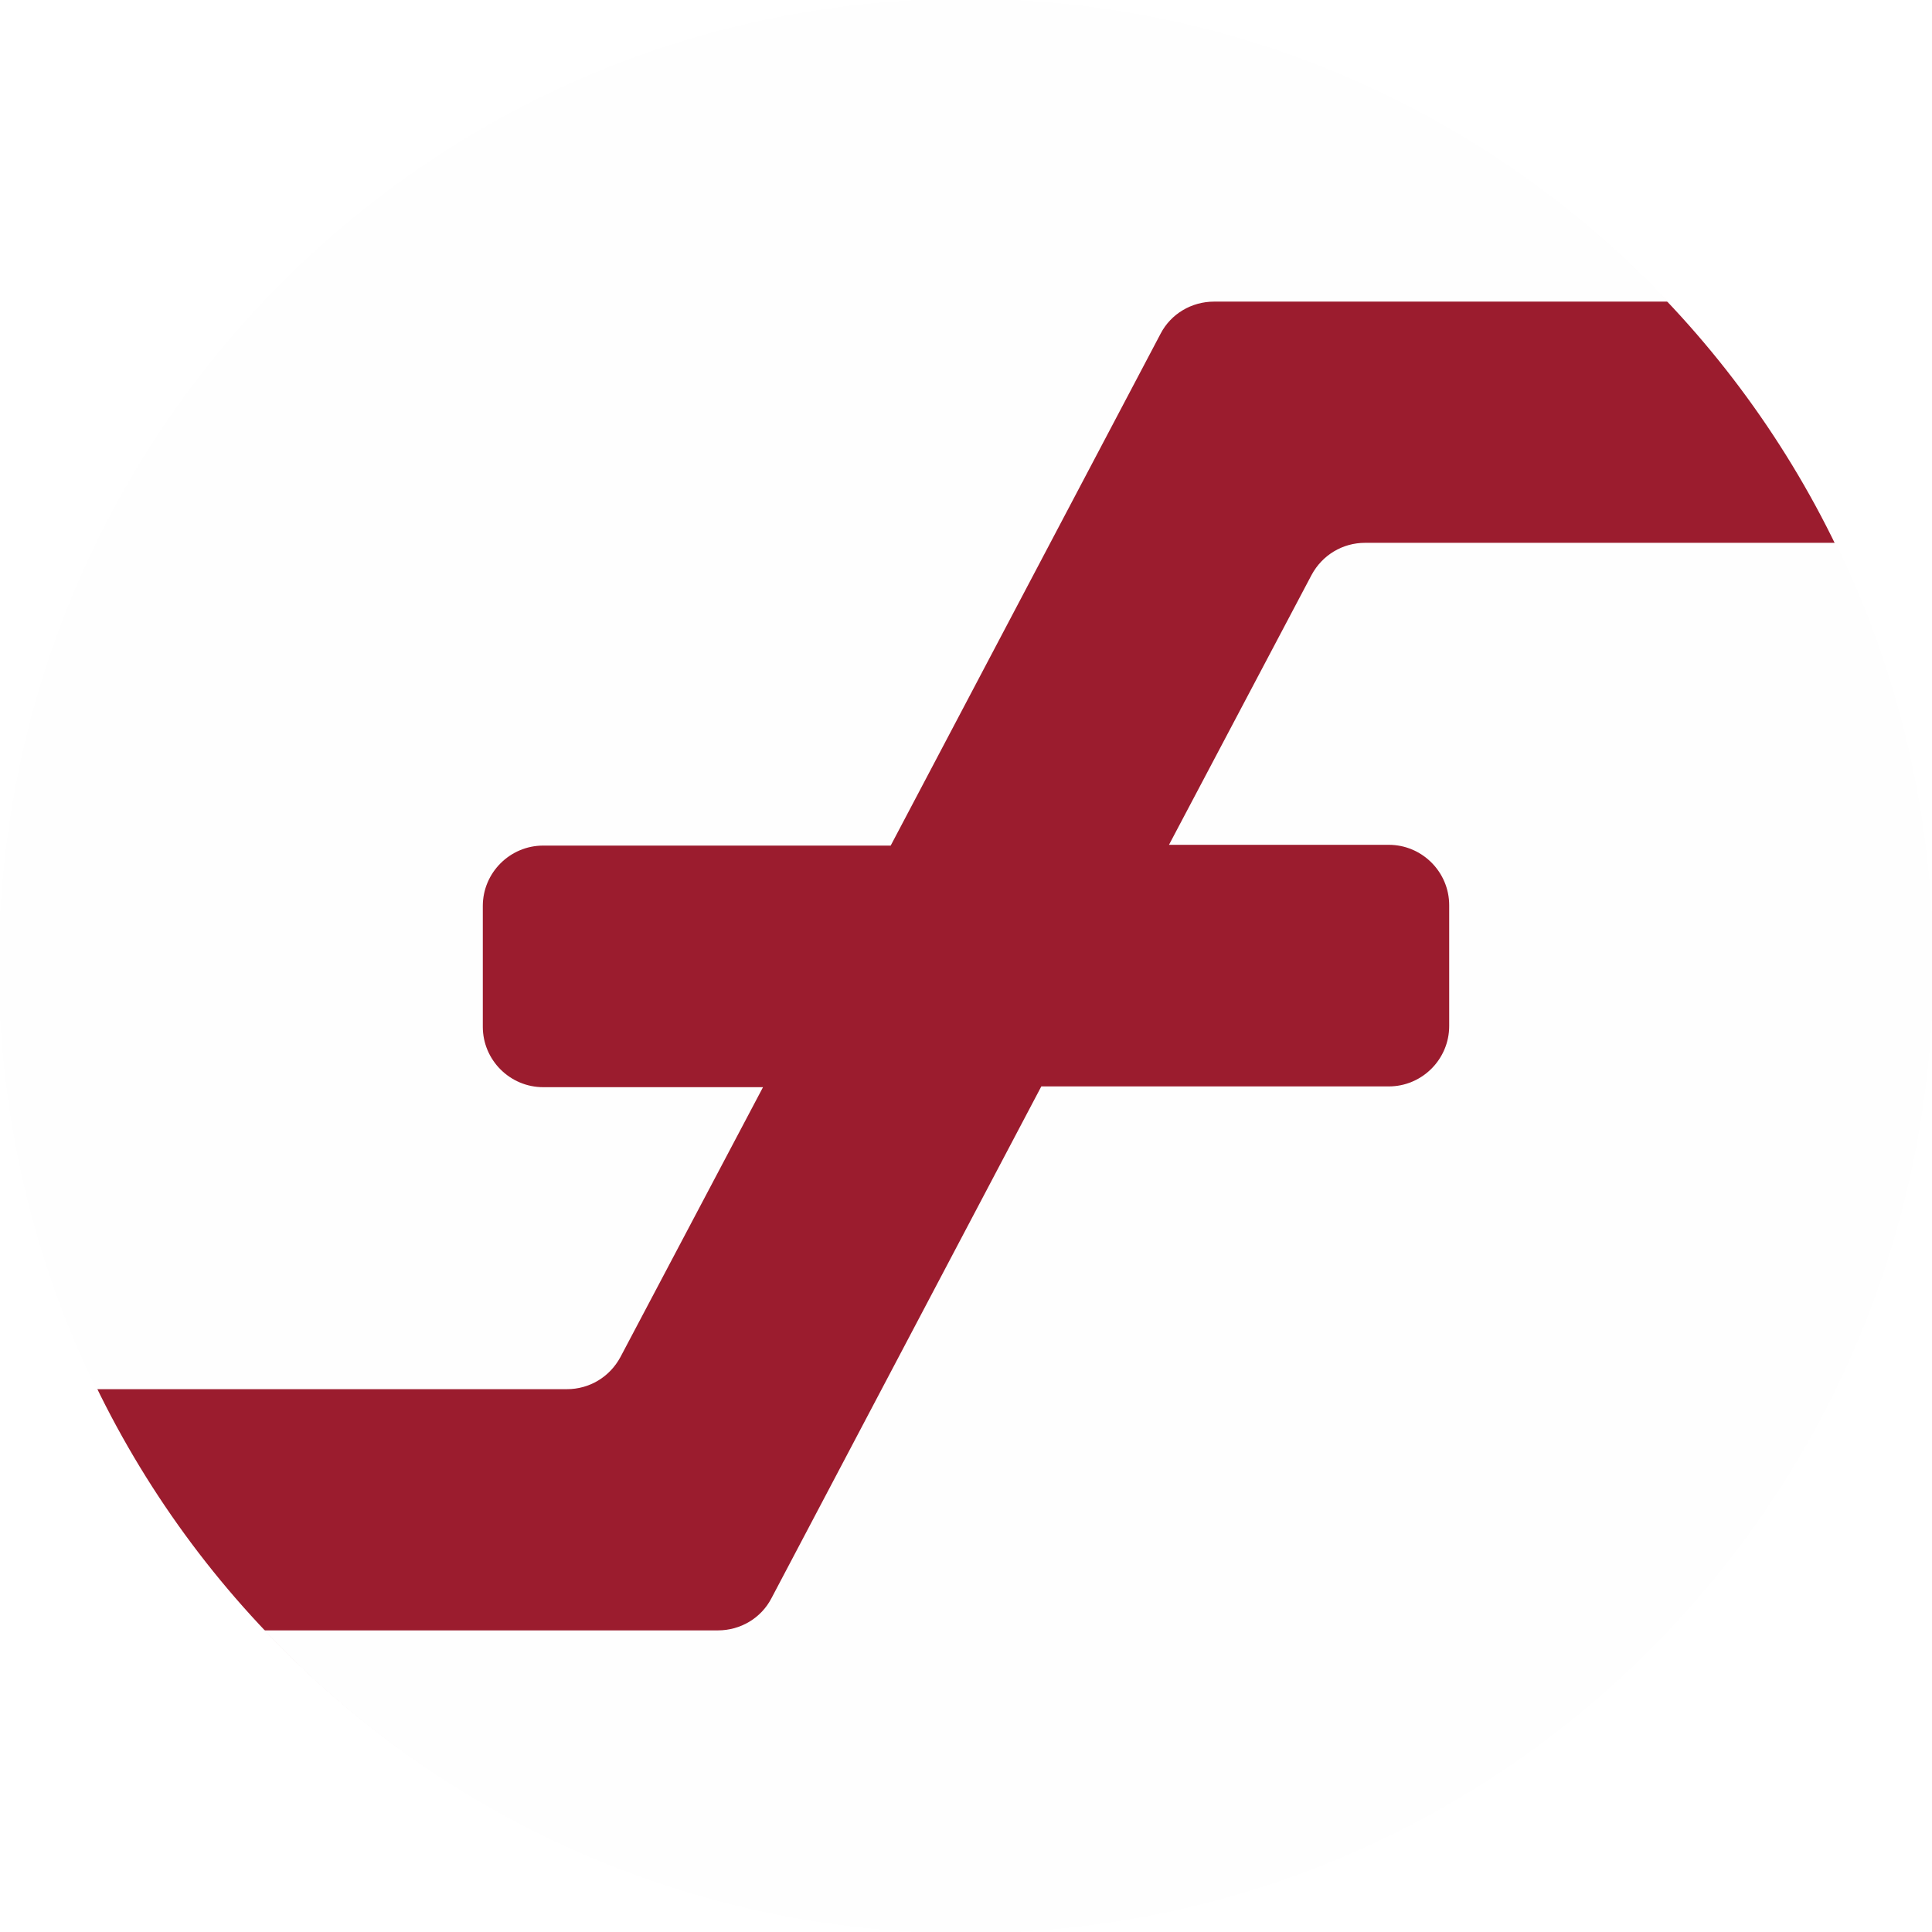
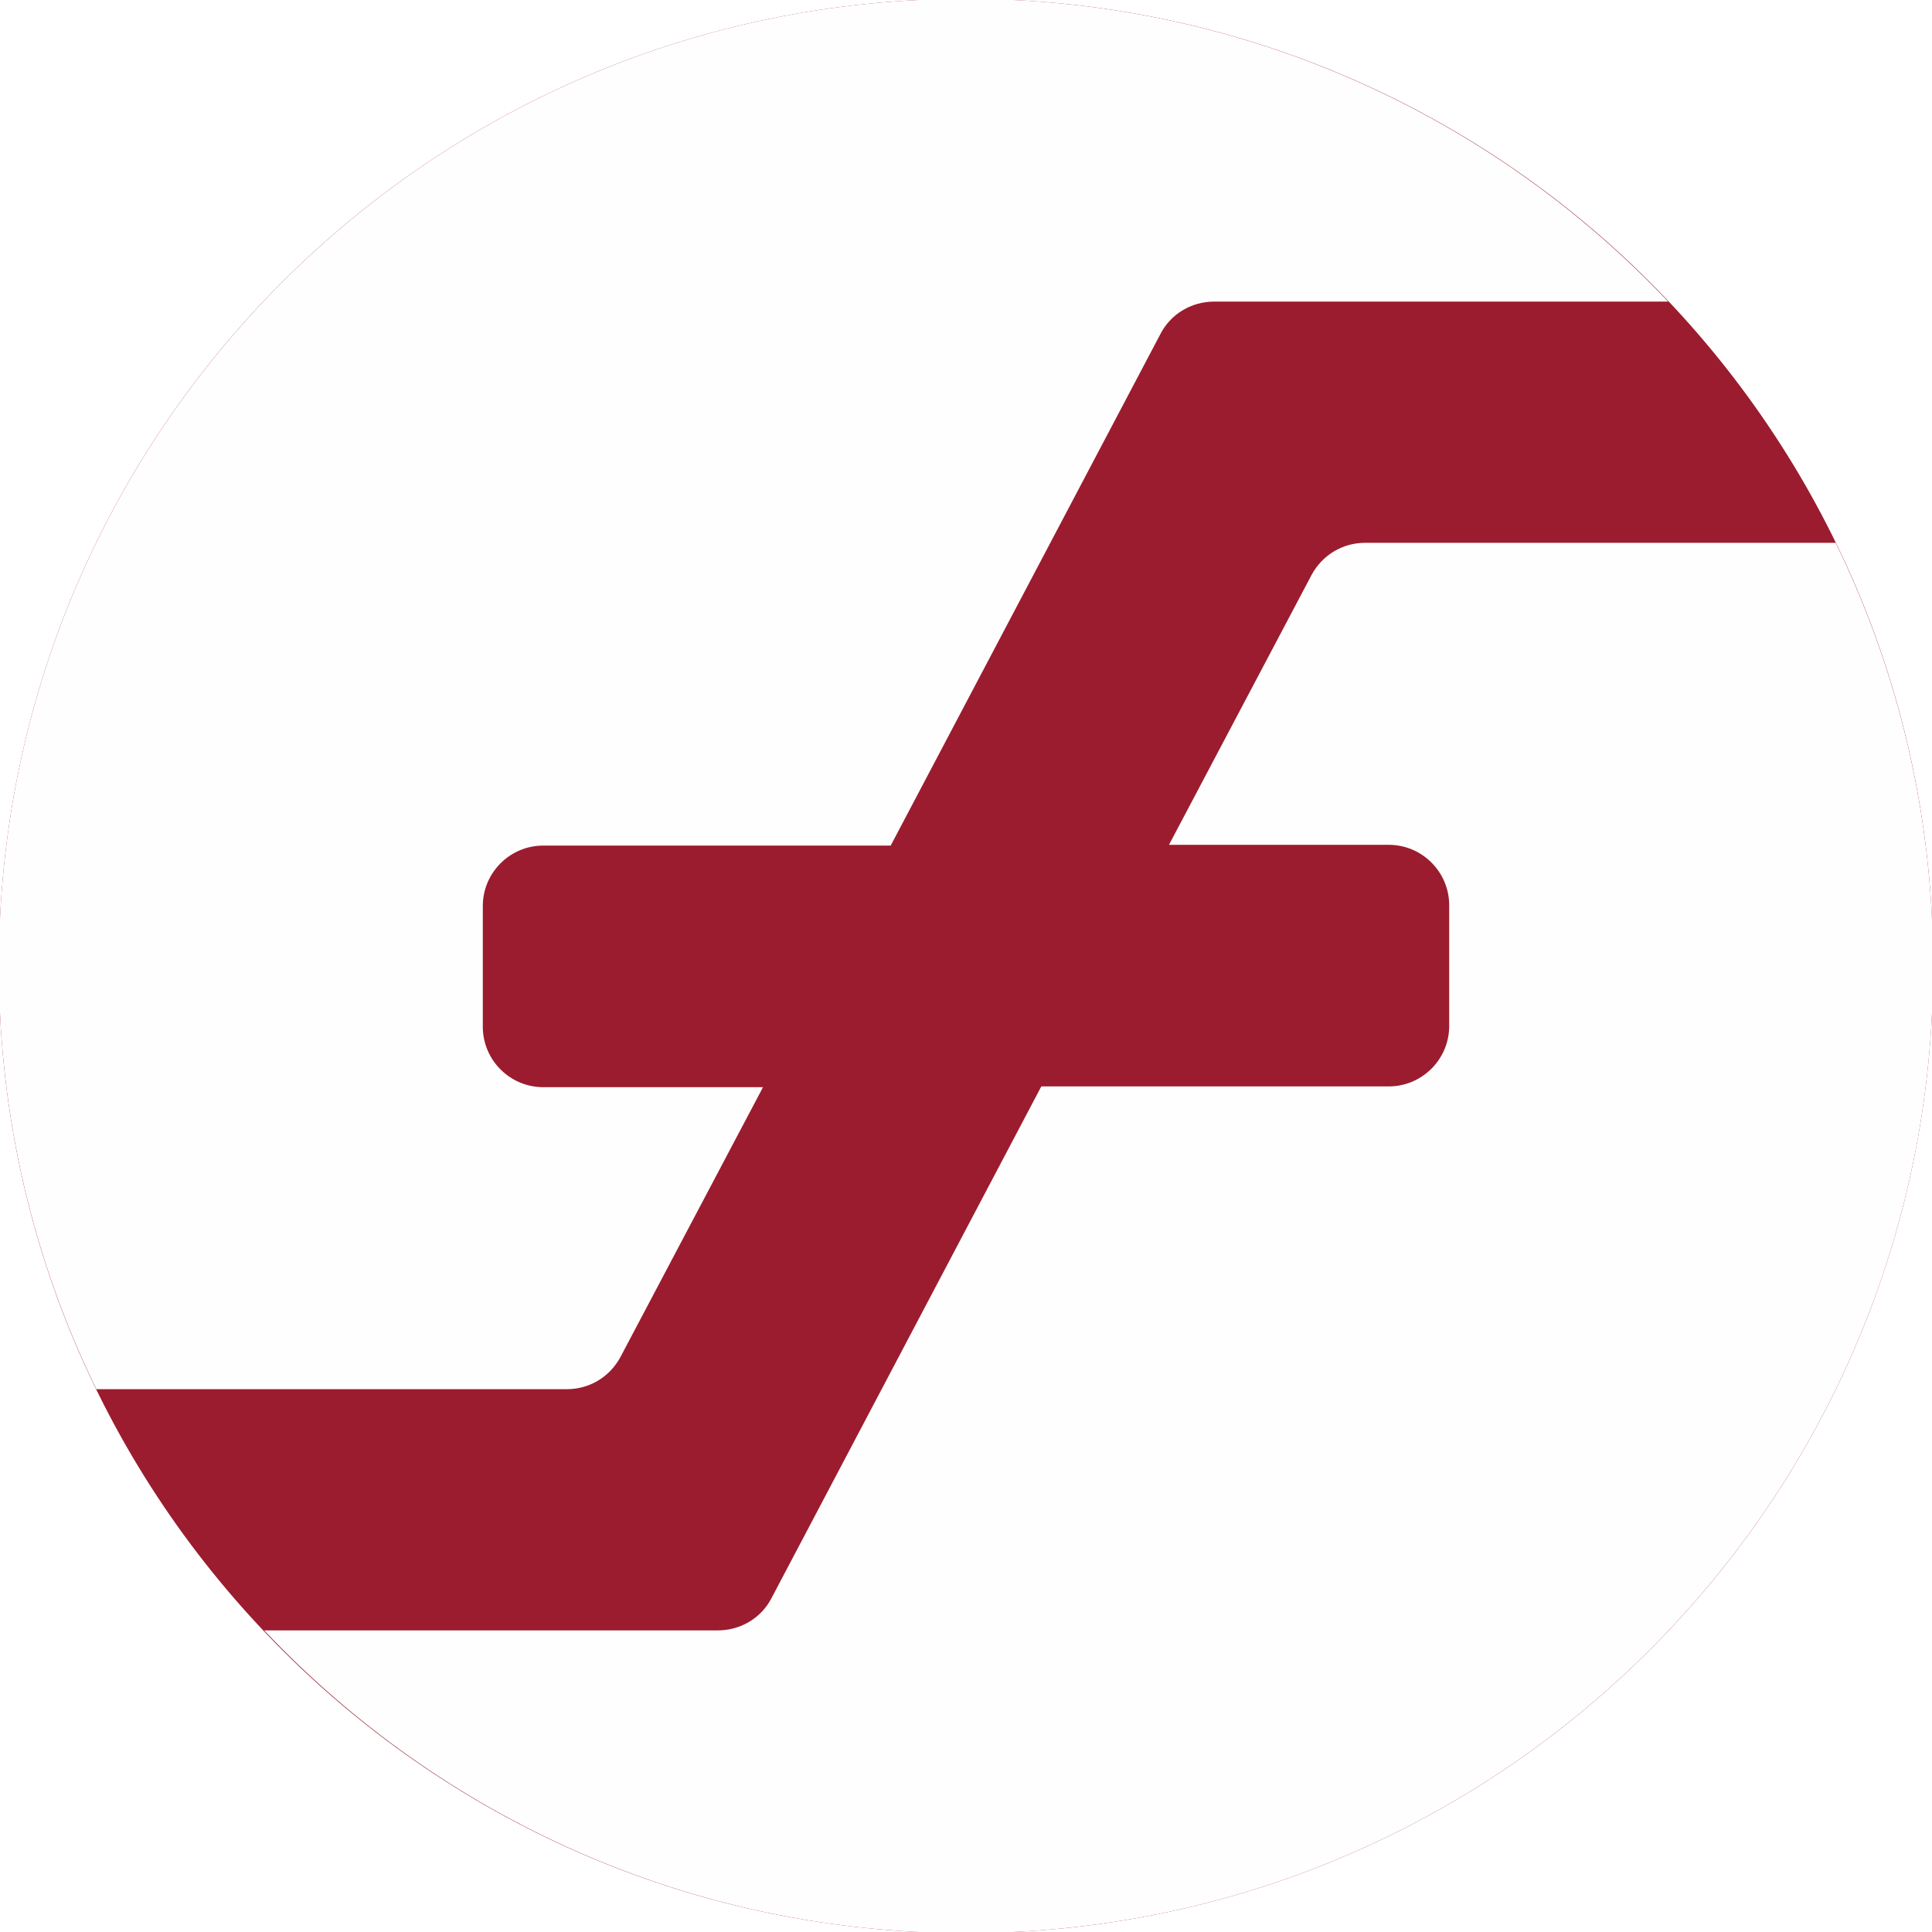
<svg xmlns="http://www.w3.org/2000/svg" version="1.1" id="Layer_1" x="0px" y="0px" viewBox="7.3 7.3 505.4 505.4" style="enable-background:new 7.3 7.3 505.4 505.4;" xml:space="preserve">
  <style type="text/css">
	.st0{fill:#9B1C2E;}
	.st1{fill:#FEFEFE;}
</style>
  <g>
    <g>
-       <circle class="st0" cx="260" cy="260" r="252.7" />
+       <circle class="st0" cx="260" cy="260" r="253" />
    </g>
    <g>
      <path class="st1" d="M155.6,370.7c5.9,0,11.2-3.2,14-8.4l37.3-70.6h-57.5c-8.7,0-15.8-7.1-15.8-15.8v-31.6    c0-8.7,7.1-15.8,15.8-15.8h90.9l70.6-133.9c2.7-5.2,8.1-8.4,14-8.4h118.8C397.5,37.4,332.3,7,260,7C120.3,7,7,120.3,7,260    c0,39.7,9.2,77.3,25.5,110.7H155.6z" />
      <path class="st1" d="M364.4,149.3c-5.9,0-11.2,3.2-14,8.4l-37.3,70.6h57.5c8.7,0,15.8,7.1,15.8,15.8v31.6    c0,8.7-7.1,15.8-15.8,15.8h-90.9l-70.6,133.9c-2.7,5.2-8.1,8.4-14,8.4H76.4C122.5,482.6,187.7,513,260,513    c139.7,0,253-113.3,253-253c0-39.7-9.2-77.3-25.5-110.7H364.4z" />
    </g>
  </g>
</svg>
